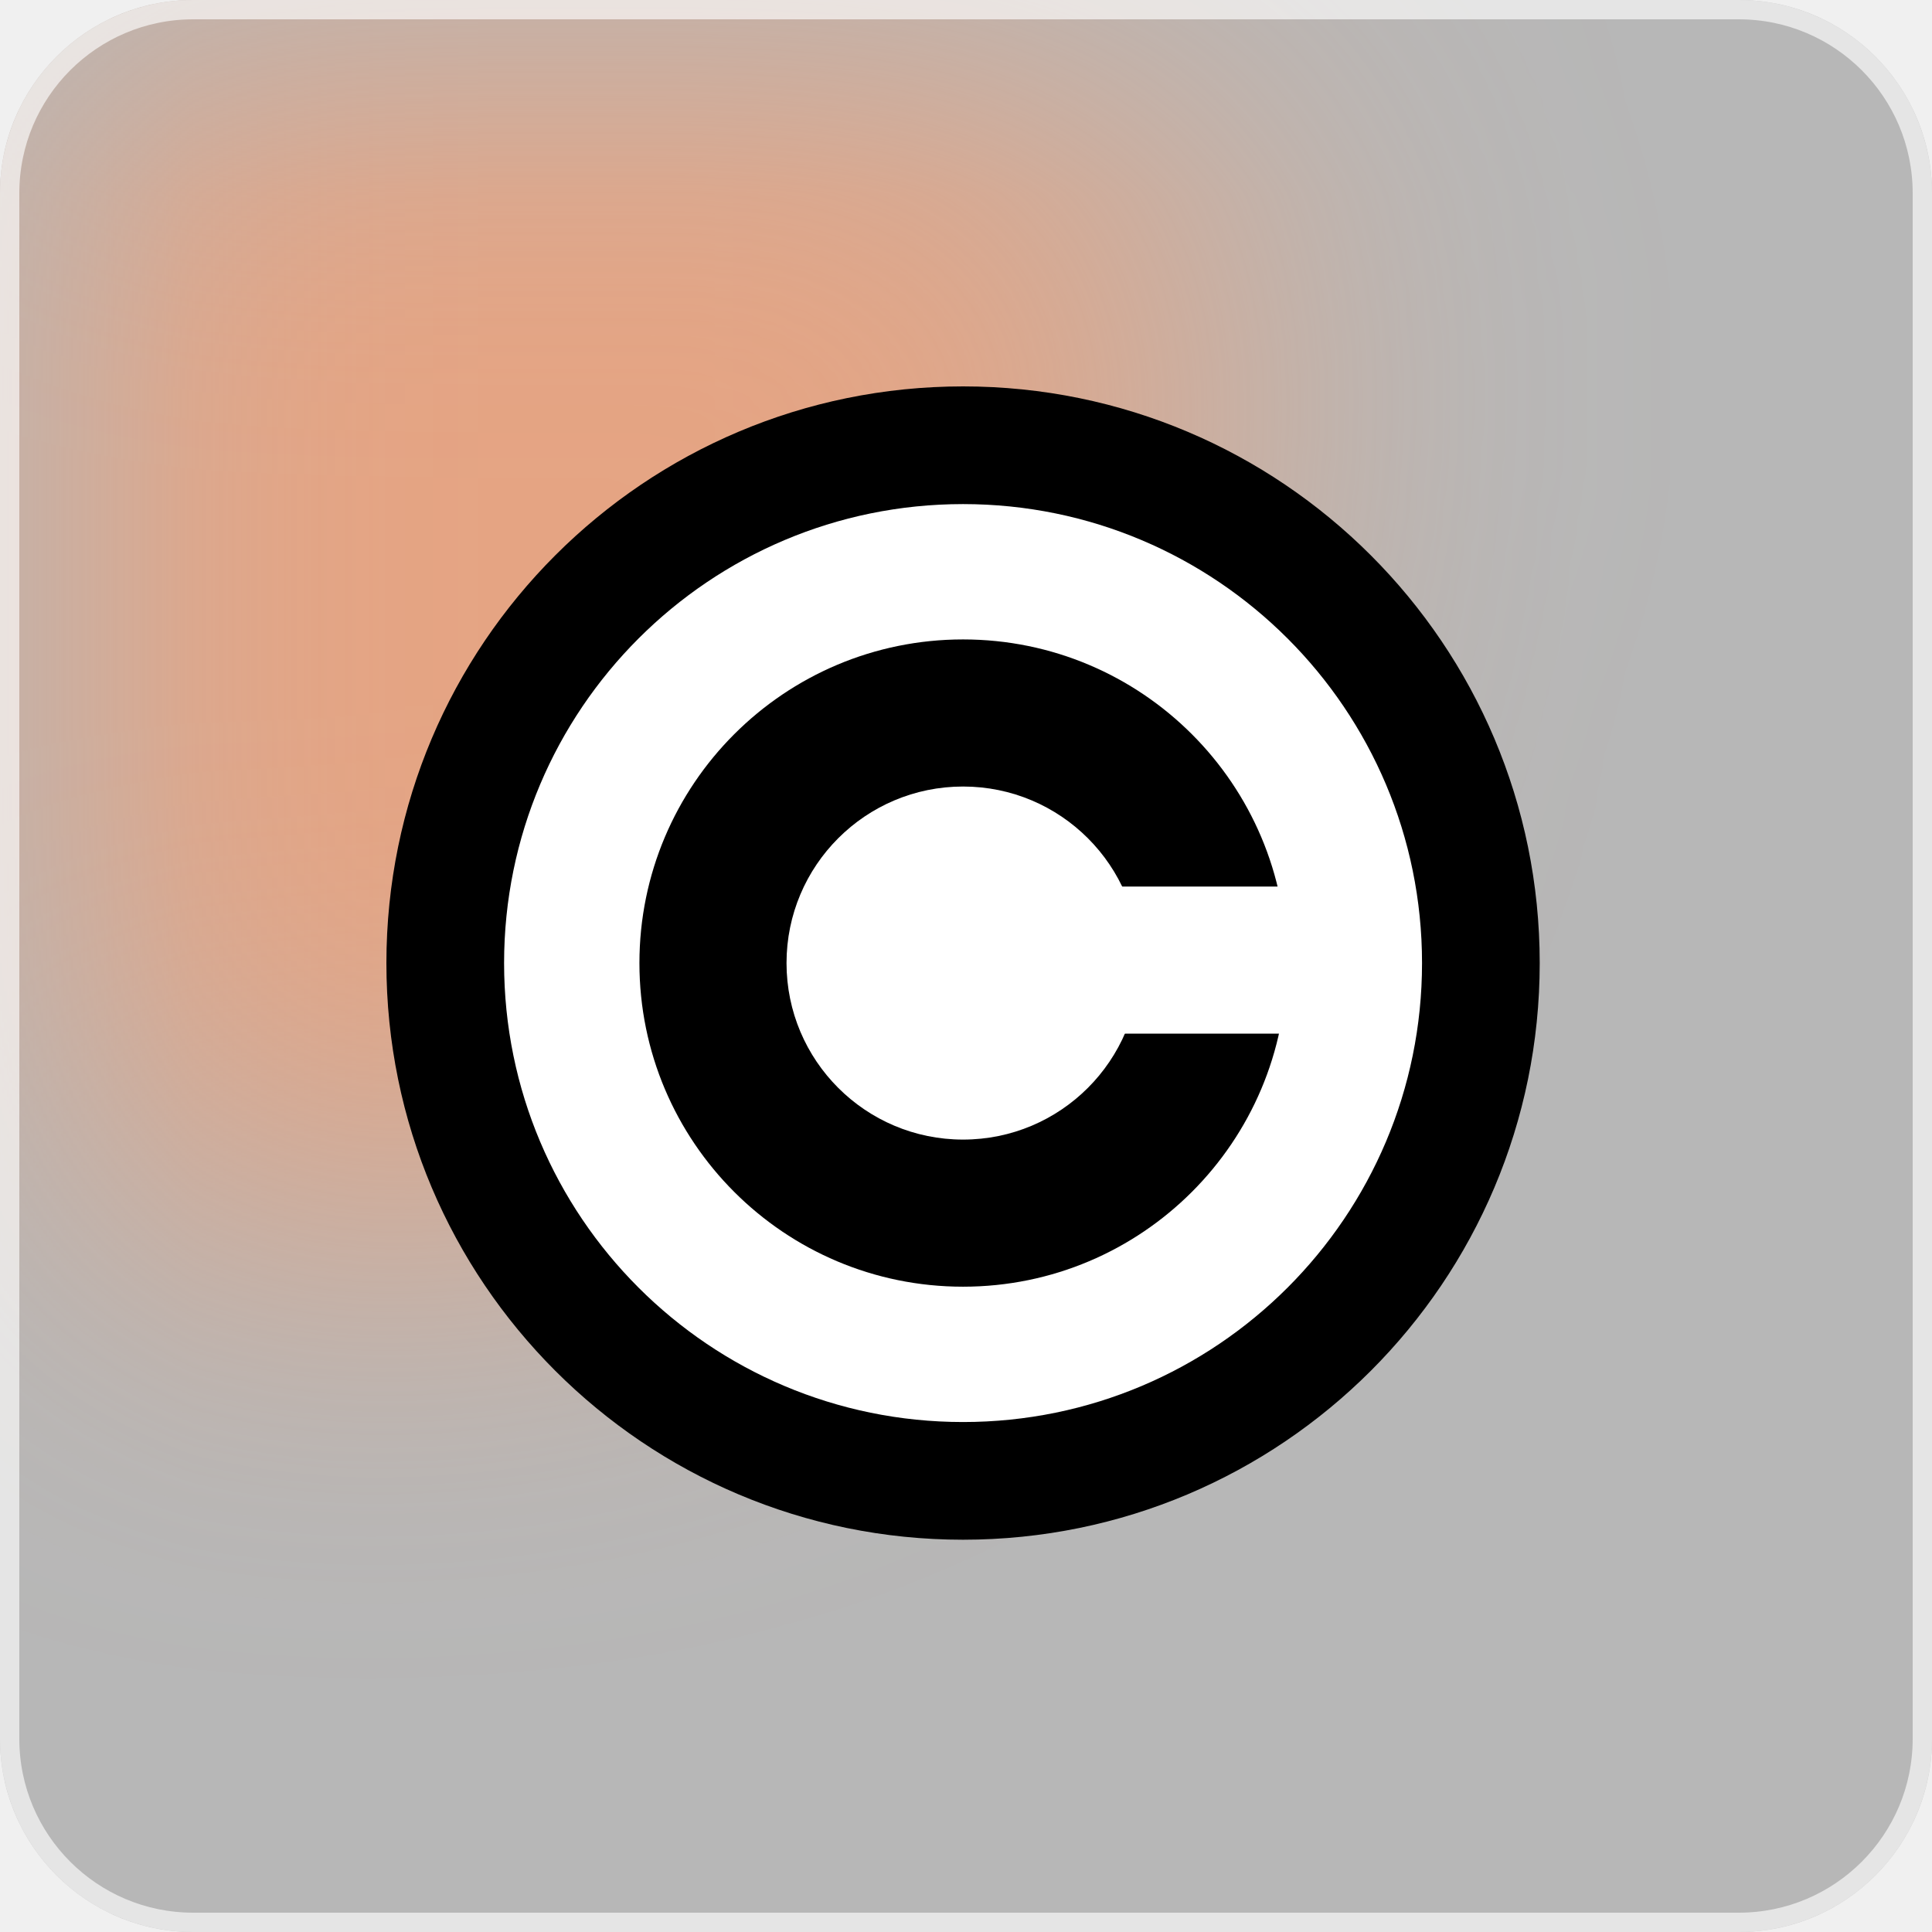
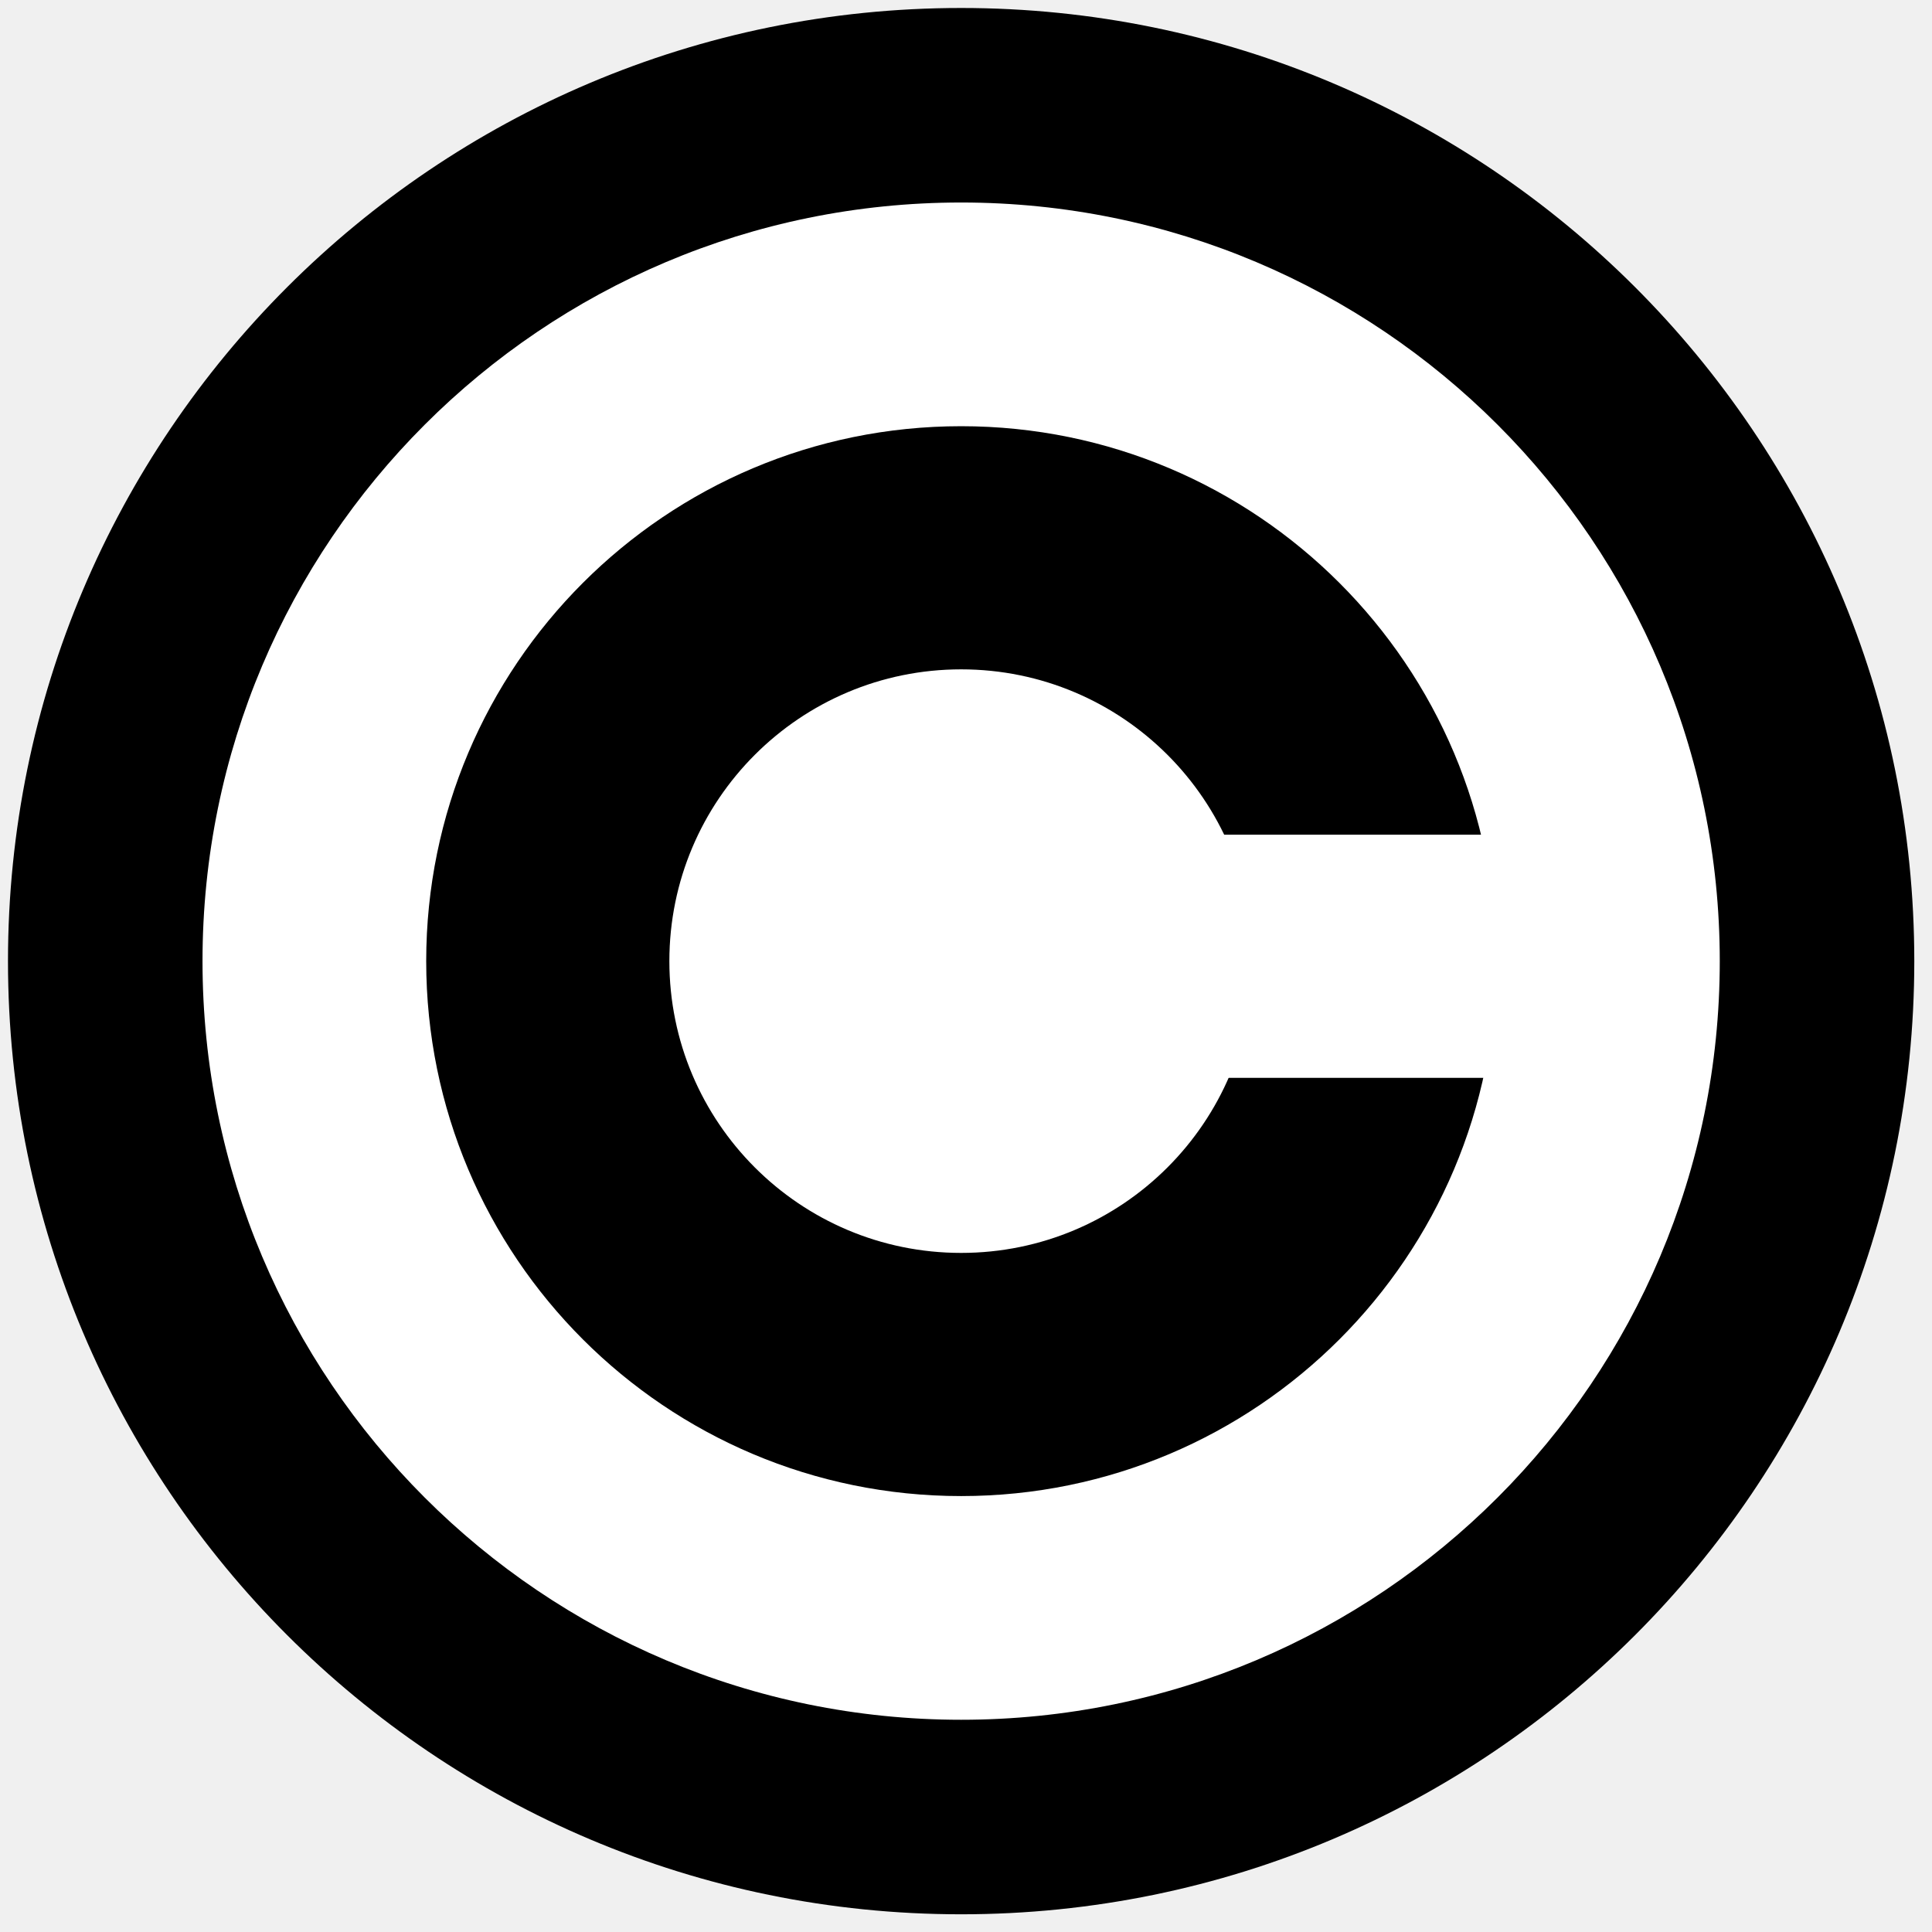
- <svg xmlns="http://www.w3.org/2000/svg" width="200" height="200" viewBox="0 0 200 200" fill="none">
-   <g clip-path="url(#clip0_270_10388)">
-     <rect width="200" height="200" rx="20" fill="black" fill-opacity="0.24" />
-     <g filter="url(#filter1_f_270_10388)">
-       <circle cx="38" cy="40" r="86" fill="#FF9966" fill-opacity="0.64" />
-     </g>
-     <g clip-path="url(#clip1_270_10388)">
-       <path d="M99.695 159.391C132.664 159.391 159.391 132.664 159.391 99.695C159.391 66.727 132.664 40 99.695 40C66.727 40 40 66.727 40 99.695C40 132.664 66.727 159.391 99.695 159.391Z" fill="black" />
-       <path d="M99.696 147.208C125.936 147.208 147.208 125.936 147.208 99.695C147.208 73.455 125.936 52.183 99.696 52.183C73.455 52.183 52.183 73.455 52.183 99.695C52.183 125.936 73.455 147.208 99.696 147.208Z" fill="white" />
-       <path d="M99.695 133.198C118.198 133.198 133.198 118.199 133.198 99.696C133.198 81.193 118.198 66.193 99.695 66.193C81.192 66.193 66.193 81.193 66.193 99.696C66.193 118.199 81.192 133.198 99.695 133.198Z" fill="black" />
-       <path d="M99.695 117.969C109.788 117.969 117.97 109.788 117.97 99.695C117.97 89.603 109.788 81.421 99.695 81.421C89.603 81.421 81.421 89.603 81.421 99.695C81.421 109.788 89.603 117.969 99.695 117.969Z" fill="white" />
-       <path d="M137.462 91.776H110.051V107.005H137.462V91.776Z" fill="white" />
-     </g>
+ <svg xmlns="http://www.w3.org/2000/svg" width="121" height="121" viewBox="0 0 121 121" fill="none">
+   <g clip-path="url(#clip0_1425_14351)">
+     <path d="M60.195 119.891C93.164 119.891 119.891 93.164 119.891 60.195C119.891 27.227 93.164 0.5 60.195 0.5C27.227 0.5 0.5 27.227 0.5 60.195C0.5 93.164 27.227 119.891 60.195 119.891Z" fill="black" />
+     <path d="M60.195 107.708C86.436 107.708 107.708 86.436 107.708 60.195C107.708 33.955 86.436 12.683 60.195 12.683C33.955 12.683 12.683 33.955 12.683 60.195C12.683 86.436 33.955 107.708 60.195 107.708Z" fill="white" />
+     <path d="M60.196 93.698C78.699 93.698 93.698 78.699 93.698 60.196C93.698 41.693 78.699 26.693 60.196 26.693C41.693 26.693 26.693 41.693 26.693 60.196C26.693 78.699 41.693 93.698 60.196 93.698Z" fill="black" />
+     <path d="M60.196 78.469C70.288 78.469 78.47 70.287 78.47 60.195C78.47 50.102 70.288 41.921 60.196 41.921C50.103 41.921 41.922 50.102 41.922 60.195C41.922 70.287 50.103 78.469 60.196 78.469Z" fill="white" />
+     <path d="M97.962 52.276H70.551V67.505H97.962V52.276Z" fill="white" />
  </g>
-   <rect x="1" y="1" width="198" height="198" rx="19" stroke="white" stroke-opacity="0.64" stroke-width="2" />
  <defs>
-     <filter id="filter1_f_270_10388" x="-248" y="-246" width="572" height="572" filterUnits="userSpaceOnUse" color-interpolation-filters="sRGB">
-       <feFlood flood-opacity="0" result="BackgroundImageFix" />
-       <feBlend mode="normal" in="SourceGraphic" in2="BackgroundImageFix" result="shape" />
-       <feGaussianBlur stdDeviation="100" result="effect1_foregroundBlur_270_10388" />
-     </filter>
-     <clipPath id="clip0_270_10388">
-       <rect width="200" height="200" rx="20" fill="white" />
-     </clipPath>
-     <clipPath id="clip1_270_10388">
-       <rect width="120" height="120" fill="white" transform="translate(40 40)" />
+     <clipPath id="clip0_1425_14351">
+       <rect width="120" height="120" fill="white" transform="translate(0.5 0.5)" />
    </clipPath>
  </defs>
</svg>
